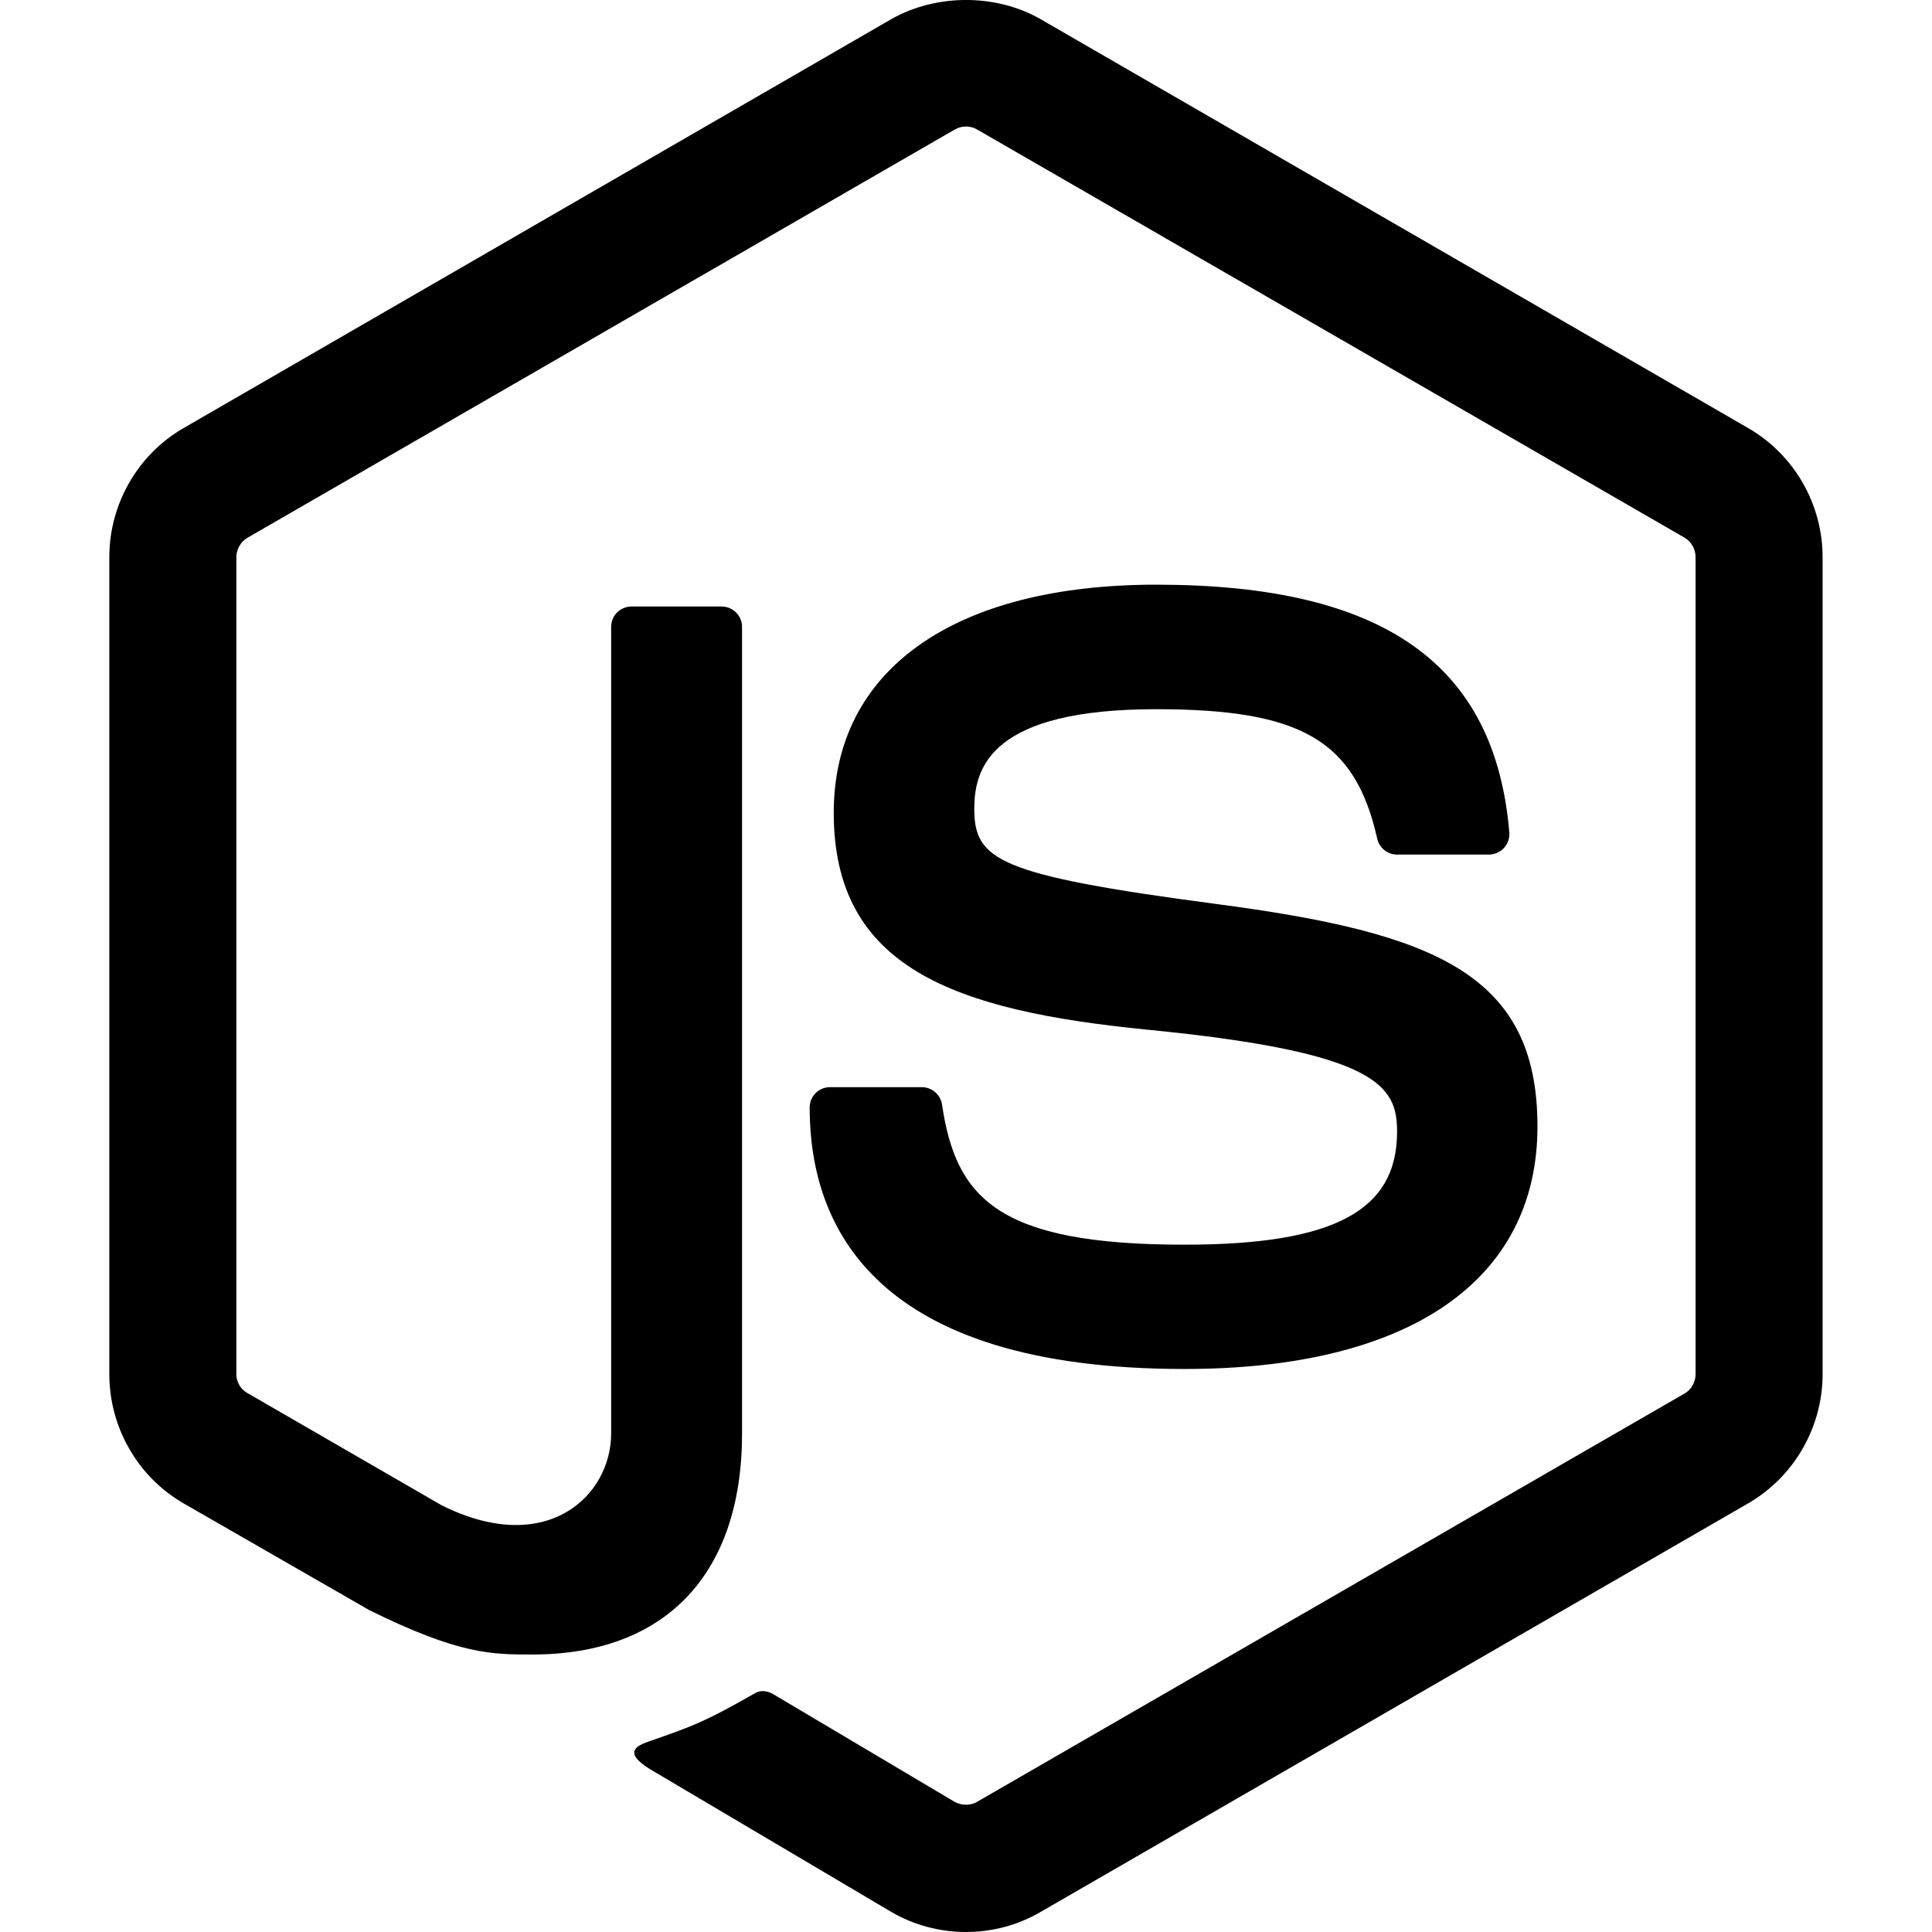
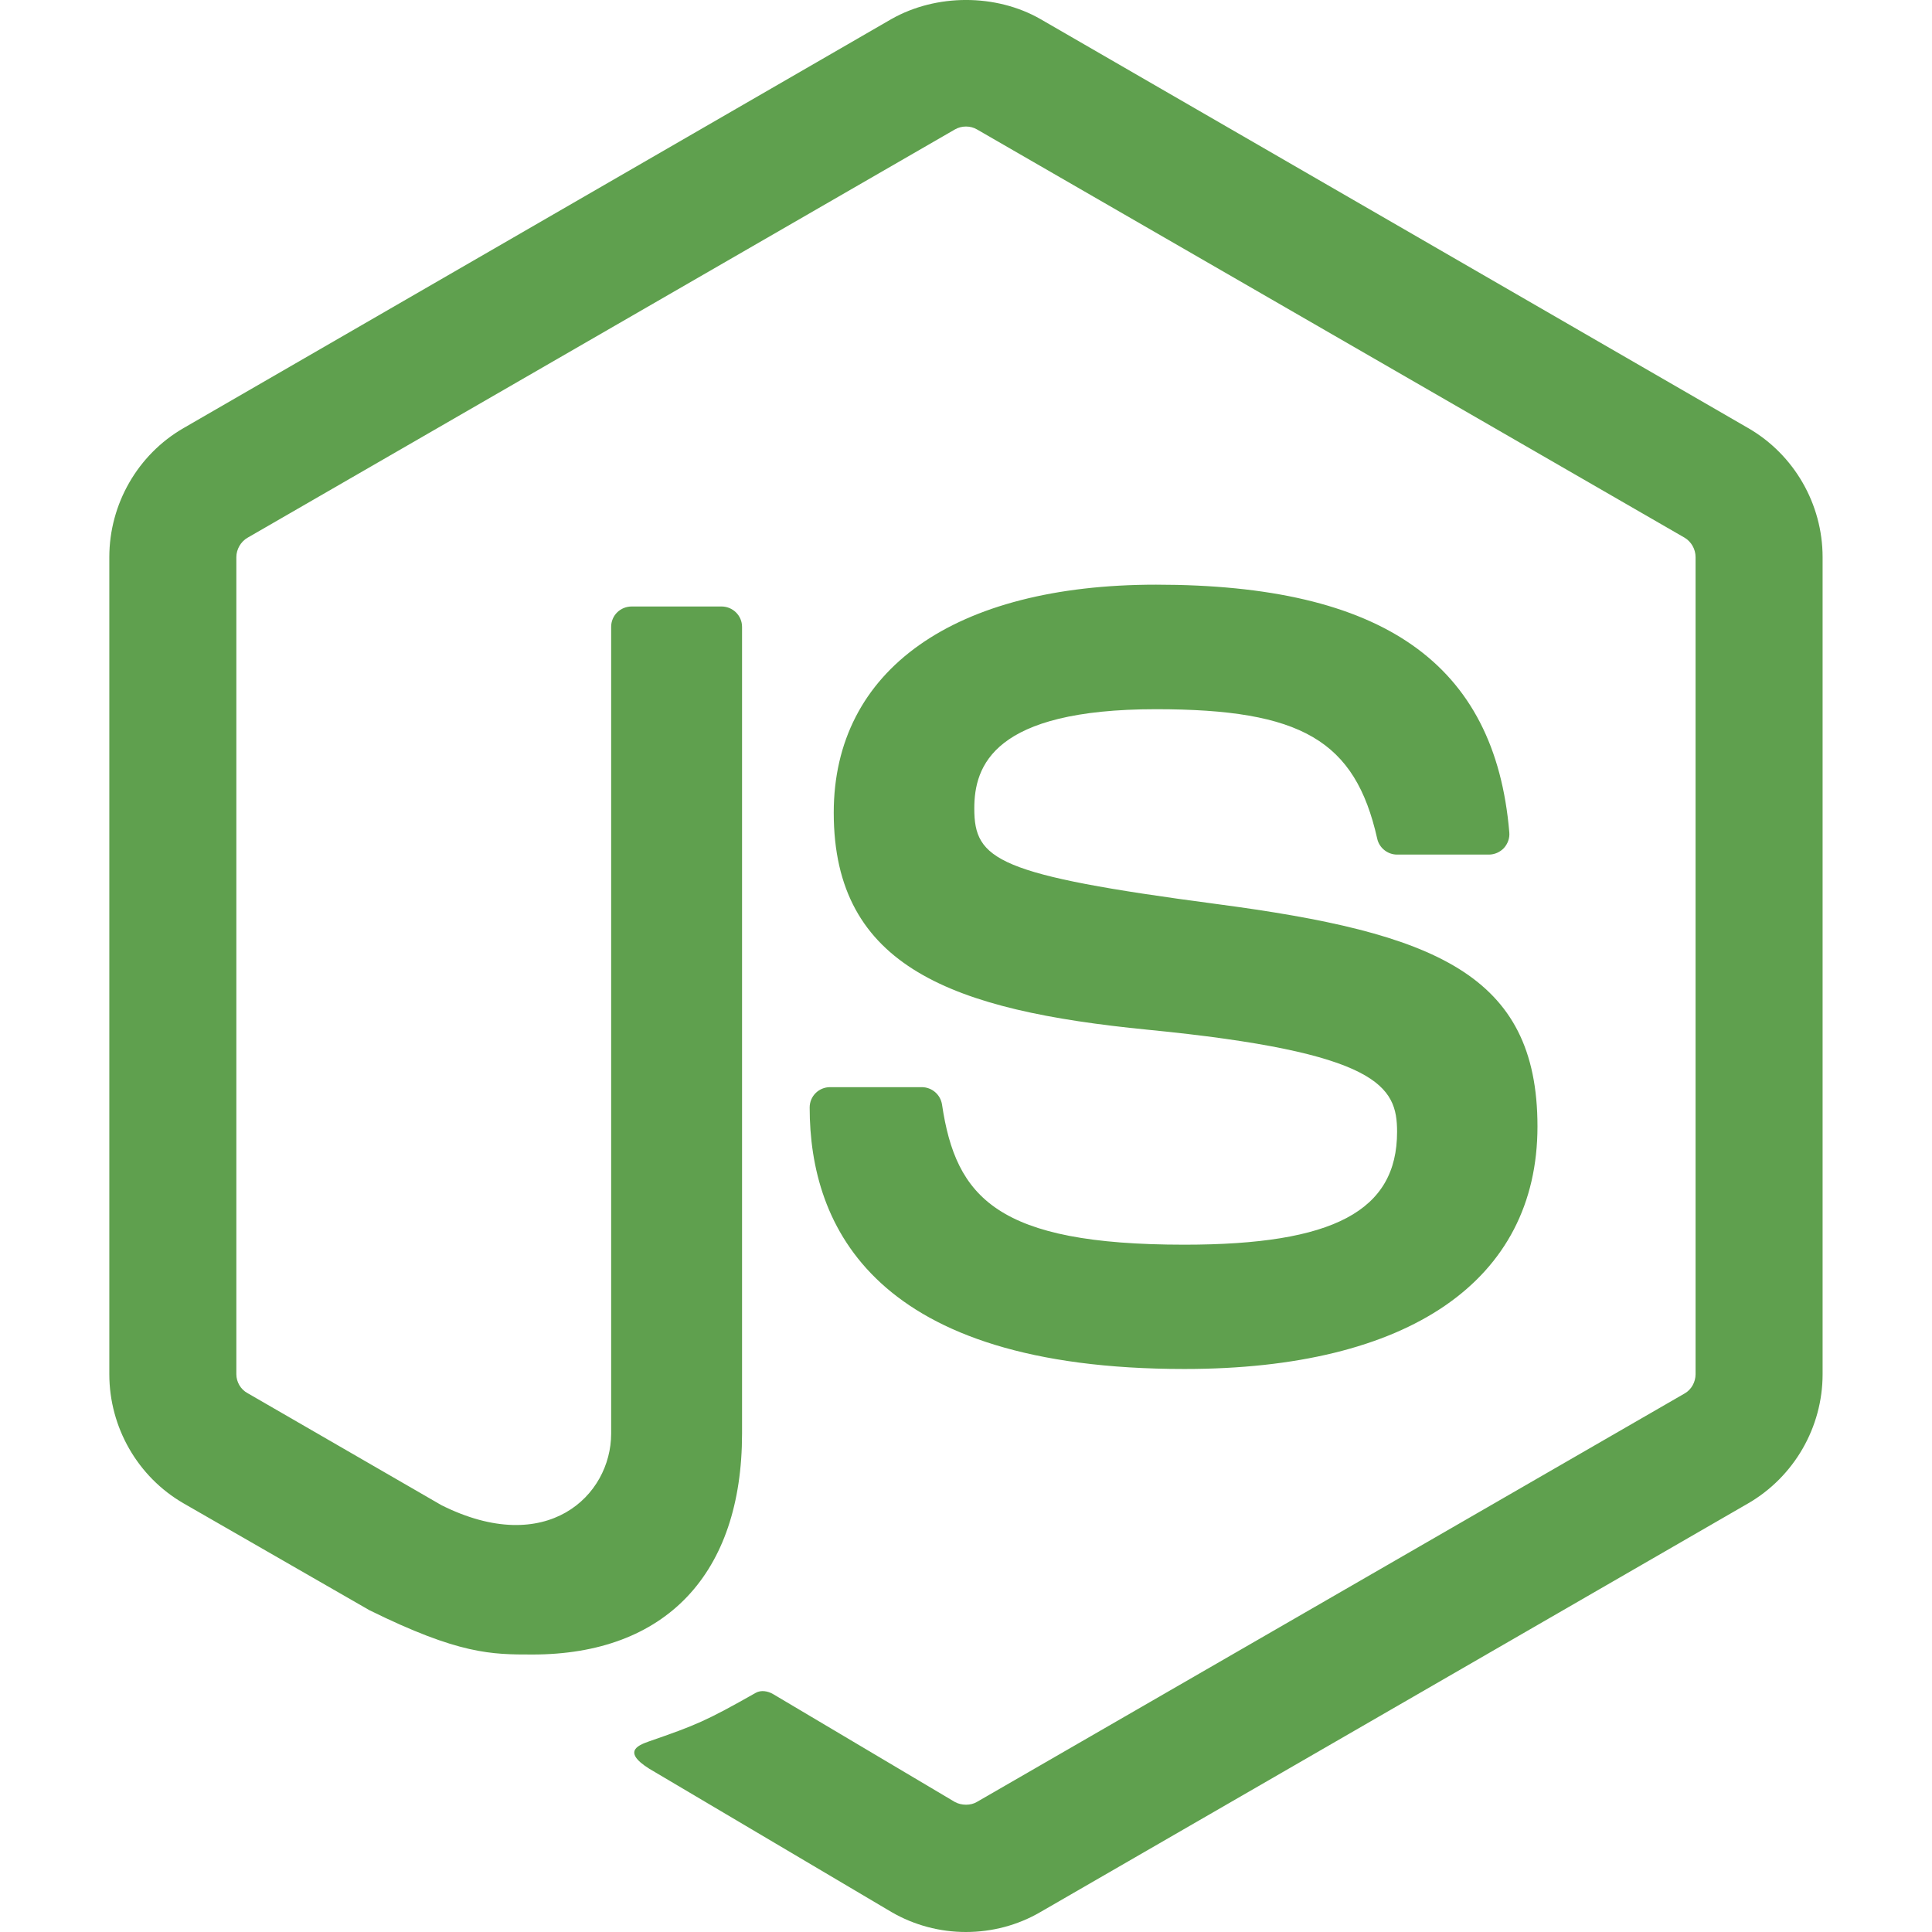
- <svg xmlns="http://www.w3.org/2000/svg" role="img" viewBox="0 0 24 24">
+ <svg xmlns="http://www.w3.org/2000/svg" fill="#5FA04E" role="img" viewBox="0 0 24 24">
  <path d="M11.998,24c-0.321,0-0.641-0.084-0.922-0.247l-2.936-1.737c-0.438-0.245-0.224-0.332-0.08-0.383 c0.585-0.203,0.703-0.25,1.328-0.604c0.065-0.037,0.151-0.023,0.218,0.017l2.256,1.339c0.082,0.045,0.197,0.045,0.272,0l8.795-5.076 c0.082-0.047,0.134-0.141,0.134-0.238V6.921c0-0.099-0.053-0.192-0.137-0.242l-8.791-5.072c-0.081-0.047-0.189-0.047-0.271,0 L3.075,6.68C2.99,6.729,2.936,6.825,2.936,6.921v10.15c0,0.097,0.054,0.189,0.139,0.235l2.409,1.392 c1.307,0.654,2.108-0.116,2.108-0.89V7.787c0-0.142,0.114-0.253,0.256-0.253h1.115c0.139,0,0.255,0.112,0.255,0.253v10.021 c0,1.745-0.95,2.745-2.604,2.745c-0.508,0-0.909,0-2.026-0.551L2.28,18.675c-0.57-0.329-0.922-0.945-0.922-1.604V6.921 c0-0.659,0.353-1.275,0.922-1.603l8.795-5.082c0.557-0.315,1.296-0.315,1.848,0l8.794,5.082c0.57,0.329,0.924,0.944,0.924,1.603 v10.15c0,0.659-0.354,1.273-0.924,1.604l-8.794,5.078C12.643,23.916,12.324,24,11.998,24z M19.099,13.993 c0-1.9-1.284-2.406-3.987-2.763c-2.731-0.361-3.009-0.548-3.009-1.187c0-0.528,0.235-1.233,2.258-1.233 c1.807,0,2.473,0.389,2.747,1.607c0.024,0.115,0.129,0.199,0.247,0.199h1.141c0.071,0,0.138-0.031,0.186-0.081 c0.048-0.054,0.074-0.123,0.067-0.196c-0.177-2.098-1.571-3.076-4.388-3.076c-2.508,0-4.004,1.058-4.004,2.833 c0,1.925,1.488,2.457,3.895,2.695c2.88,0.282,3.103,0.703,3.103,1.269c0,0.983-0.789,1.402-2.642,1.402 c-2.327,0-2.839-0.584-3.011-1.742c-0.02-0.124-0.126-0.215-0.253-0.215h-1.137c-0.141,0-0.254,0.112-0.254,0.253 c0,1.482,0.806,3.248,4.655,3.248C17.501,17.007,19.099,15.91,19.099,13.993z" />
</svg>
